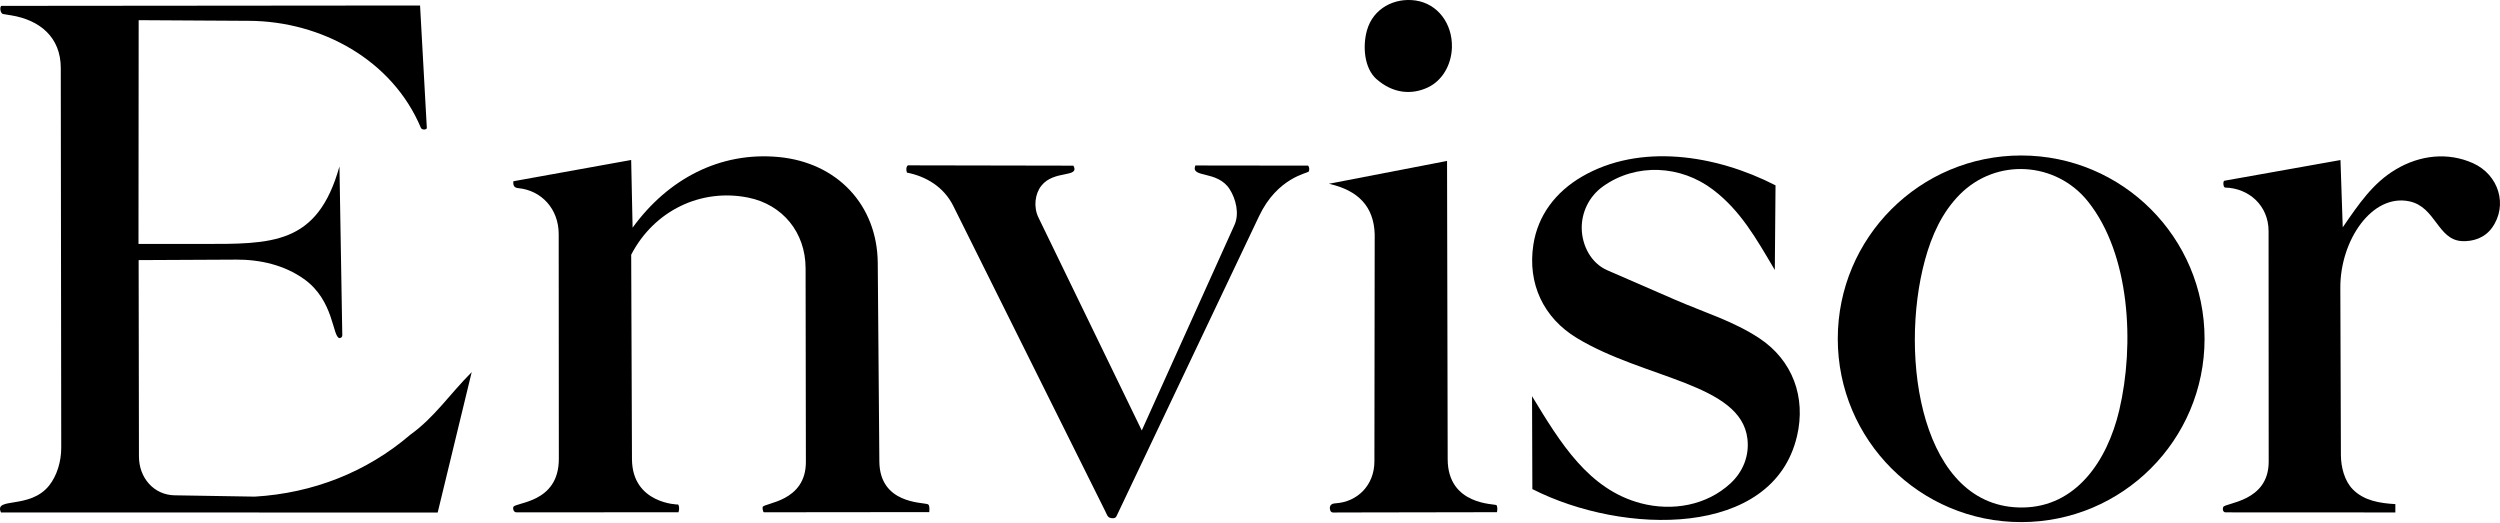
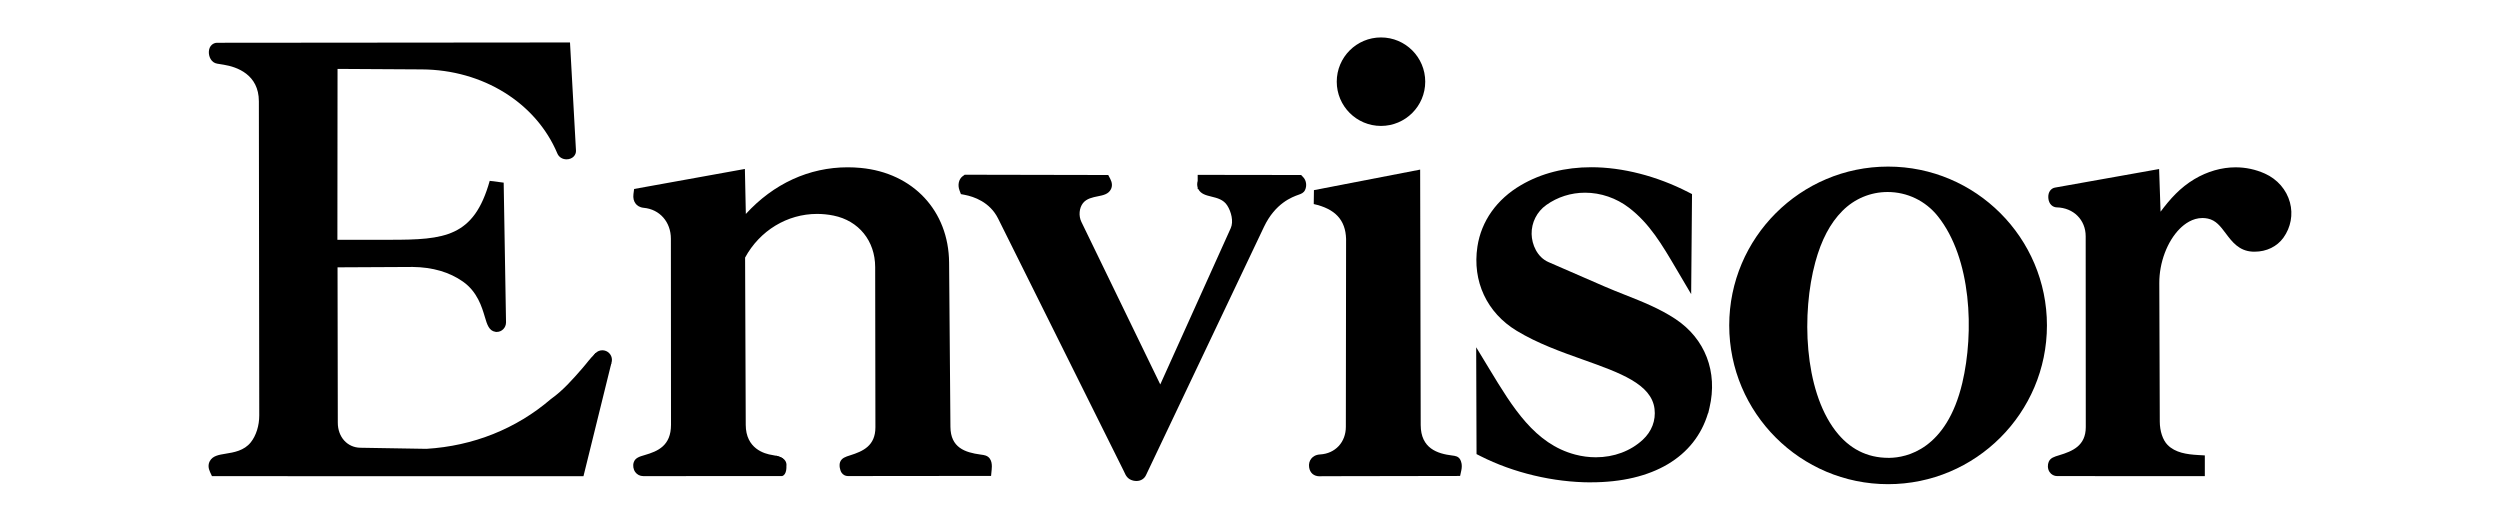
- <svg xmlns="http://www.w3.org/2000/svg" id="Layer_1" version="1.1" viewBox="0 0 872.43 182.2">
-   <path d="M769.33,118.23c0,35.33-28.65,63.97-64,63.97s-64-28.64-64-63.97,28.65-63.97,64-63.97,64,28.64,64,63.97ZM739.56,143.17c5.41-22.94,3.81-54.43-10.92-72.86-11.11-13.91-31.92-15.33-44.71-2.46-6.21,6.25-9.83,14.29-12.18,22.92-9.21,33.89-1.25,86.88,34.27,86.33,18.29-.28,29.29-15.95,33.54-33.93Z" />
-   <path d="M627.08,152.28c-8.38,35.57-60.52,34.57-92.33,18.4l-.11-32.42c9.86,16.26,19.73,32.55,37.96,37.36,10.99,2.9,22.98.76,31.29-6.94,4.43-4.1,6.61-9.7,5.91-15.57-2.3-19.31-35.88-20.83-59.54-35.16-11.67-7.06-17.22-18.99-15.17-32.49,1.56-10.31,7.79-18.47,16.95-23.81,20.1-11.72,46.55-7.75,67.57,3.03l-.25,29.54c-6.58-11.16-11.96-20.69-21.5-27.98-11.29-8.63-26.88-9.45-38.45-1.2-4.97,3.54-7.53,9.19-7.43,14.73.11,5.86,3.18,12.05,8.94,14.55l23.68,10.3c10.02,4.36,20.31,7.43,29.36,13.42,11.57,7.66,16.36,20.52,13.13,34.24h-.01Z" />
-   <path d="M835.89,178.83l-59.19-.03c-1.06,0-1.1-1.3-.87-1.84.66-1.56,15.88-1.76,15.88-15.84l-.04-80.48c0-8.82-6.81-14.99-15.14-15.18-.74-.02-.83-2.29-.28-2.39l40.51-7.22.79,23.48c5.57-8.09,10.48-15.42,18.52-20.21,8.39-4.99,18.13-6.12,26.94-2.17,8.94,4.01,12.3,14.64,6.63,22.54-2.51,3.5-6.54,4.85-10.48,4.65-8.5-.43-9.16-11.94-18.36-13.88-13.08-2.75-24.15,13.68-24.09,30.13l.2,58.4c.01,4.26,1.27,9.06,4.16,11.99,3.93,3.99,9.51,4.84,14.84,5.14v2.91h-.02Z" />
-   <path d="M417.14,57.75l39.35.05c.45.47.52,1.44.23,2.05s-10.9,2.02-17.32,15.54l-49.77,104.74c-.44.93-1.53.75-2.02.64-1.13-.27-1.25-1.04-1.91-2.38l-53.04-106.55c-3.35-6.73-9.7-10.36-16.16-11.6-.4-1.06-.23-2.13.34-2.54l57.76.11c2.28,4.36-6.76,1.38-11.2,7.01-2.26,2.87-2.78,7.43-1.02,11.07l36.07,74.33,32.36-71.75c1.76-3.91.47-9.08-1.69-12.44-4.33-6.76-13.77-3.74-11.97-8.29h-.01Z" />
-   <path d="M466.8,178.84c-1.44,0-2.46.36-2.69-1.19-.14-.94.21-1.91,1.86-2,7.76-.45,13.65-6.34,13.66-14.63l.1-79.27c-.29-9.59-5.64-15.31-15.99-17.62l41.24-7.97.22,104.07c.03,16.34,16.74,15.51,17.06,16.07.2.36.41,1.19.14,2.44l-55.6.1h0Z" />
-   <path d="M480.41,27.66c-4.37-3.83-4.93-11.52-3.39-17.03,2.18-7.8,9.68-11.48,16.89-10.47,7.81,1.1,12.98,8.1,12.77,16.35-.16,6.21-3.44,11.69-8.44,14.02-5.76,2.69-12.2,2.04-17.82-2.88h-.01Z" />
+ <svg xmlns="http://www.w3.org/2000/svg" id="Layer_1" version="1.1" viewBox="0 0 1054.39 220.2">
+   <path d="M796.31,204.2c-36.94,0-67-30.04-67-66.97s30.06-66.97,67-66.97,67,30.04,67,66.97-30.06,66.97-67,66.97ZM796.11,80.98c-7.19,0-13.96,2.83-19.08,7.98-5.13,5.16-8.86,12.23-11.41,21.59-5.83,21.46-4.84,53.68,8.48,71.11,5.8,7.59,13.32,11.44,22.35,11.44h.5c7-.11,24-3.41,30.67-31.62,5.03-21.33,3.94-52.43-10.34-70.3-5.18-6.48-12.89-10.2-21.16-10.2Z" />
+   <path d="M860.31,137.23c0,35.33-28.65,63.97-64,63.97s-64-28.64-64-63.97,28.65-63.97,64-63.97,64,28.64,64,63.97ZM830.54,162.17c5.41-22.94,3.81-54.43-10.92-72.86-11.11-13.91-31.92-15.33-44.71-2.46-6.21,6.25-9.83,14.29-12.18,22.92-9.21,33.89-1.25,86.88,34.27,86.33,18.29-.28,29.29-15.95,33.54-33.93h0Z" />
+   <path d="M671,203.44c-15.77,0-32.76-4.04-46.63-11.09l-1.63-.83-.15-45.06,5.6,9.24c9.84,16.22,19.11,31.52,36.16,36.02,2.87.76,5.8,1.14,8.72,1.14,7.61,0,14.63-2.62,19.77-7.38,3.79-3.51,5.55-8.13,4.97-13.01-1.25-10.49-14.58-15.24-30.01-20.74-9.49-3.38-19.31-6.88-28.11-12.21-12.6-7.62-18.8-20.9-16.58-35.51,1.63-10.77,8.17-19.98,18.41-25.95,8.57-5,18.54-7.53,29.64-7.53,13.14,0,27.63,3.72,40.81,10.48l1.65.84-.36,42.2-6.32-10.72c-6.03-10.24-11.24-19.09-19.91-25.72-5.35-4.09-11.92-6.34-18.51-6.34-5.95,0-11.61,1.8-16.38,5.2-3.95,2.82-6.26,7.39-6.17,12.23.08,4.39,2.32,9.76,7.13,11.85l23.68,10.3c2.87,1.25,5.82,2.41,8.67,3.54,7.11,2.81,14.46,5.71,21.15,10.13,12.57,8.32,17.95,22.32,14.39,37.43l-.54,2.31h-.08c-5.54,18.57-23.37,29.16-49.36,29.16h0Z" />
+   <path d="M718.06,171.28c-8.38,35.57-60.52,34.57-92.33,18.4l-.11-32.42c9.86,16.26,19.73,32.55,37.96,37.36,10.99,2.9,22.98.76,31.29-6.94,4.43-4.1,6.61-9.7,5.91-15.57-2.3-19.31-35.88-20.83-59.54-35.16-11.67-7.06-17.22-18.99-15.17-32.49,1.56-10.31,7.79-18.47,16.95-23.81,20.1-11.72,46.55-7.75,67.57,3.03l-.25,29.54c-6.58-11.16-11.96-20.69-21.5-27.98-11.29-8.63-26.88-9.45-38.45-1.2-4.97,3.54-7.53,9.19-7.43,14.73.11,5.86,3.18,12.05,8.94,14.55l23.68,10.3c10.02,4.36,20.31,7.43,29.36,13.42,11.57,7.66,16.36,20.52,13.13,34.24h-.01Z" />
+   <path d="M867.68,200.8c-1.35,0-2.54-.63-3.27-1.74-.91-1.38-.84-3.15-.35-4.28.7-1.66,2.26-2.13,4.42-2.78,5.67-1.71,11.21-4.03,11.21-11.88l-.04-80.48c0-6.9-5.13-12.02-12.21-12.18-1.62-.04-3.34-1.28-3.55-3.94-.2-2.65,1.26-4.12,2.8-4.4l43.93-7.83.61,18c3.98-5.35,8.31-10.19,14.29-13.75,5.47-3.25,11.47-4.97,17.36-4.97,4.28,0,8.43.89,12.34,2.64,5.28,2.37,9.13,6.81,10.58,12.18,1.37,5.09.37,10.5-2.74,14.84-2.7,3.76-7.13,5.92-12.16,5.92-.3,0-.6,0-.91-.02-5.71-.29-8.66-4.23-11.26-7.7-2.22-2.96-4.13-5.52-7.56-6.24-.75-.16-1.52-.24-2.27-.24-4.19,0-7.53,2.47-9.59,4.54-5.26,5.28-8.65,14.26-8.61,22.88l.2,58.4c0,4.05,1.27,7.84,3.3,9.89,3.23,3.28,8.1,3.98,12.87,4.25l2.83.16v8.75l-62.21-.03Z" />
+   <path d="M926.87,197.83l-59.19-.03c-1.06,0-1.1-1.3-.87-1.84.66-1.56,15.88-1.76,15.88-15.84l-.04-80.48c0-8.82-6.81-14.99-15.14-15.18-.74-.02-.83-2.29-.28-2.39l40.51-7.22.79,23.48c5.57-8.09,10.48-15.42,18.52-20.21,8.39-4.99,18.13-6.12,26.94-2.17,8.94,4.01,12.3,14.64,6.63,22.54-2.51,3.5-6.54,4.85-10.48,4.65-8.5-.43-9.16-11.94-18.36-13.88-13.08-2.75-24.15,13.68-24.09,30.13l.2,58.4c.01,4.26,1.27,9.06,4.16,11.99,3.93,3.99,9.51,4.84,14.84,5.14v2.91h-.02Z" />
+   <path d="M479.32,202.86c-.44,0-.9-.05-1.39-.16-2.39-.57-3.16-2.26-3.66-3.38-.08-.18-.17-.38-.28-.6l-53.03-106.54c-3.49-7.02-10.3-9.27-14.04-9.99l-1.65-.32-.59-1.57c-.88-2.33-.31-4.81,1.4-6.04l.79-.57,60.54.12.84,1.61c.83,1.58.93,3.05.31,4.35-1.02,2.12-3.29,2.58-5.49,3.01-2.25.45-4.8.96-6.32,2.89-1.61,2.05-1.9,5.38-.67,7.91l33.27,68.56,29.72-65.91c1.27-2.81.21-6.95-1.48-9.58-1.59-2.49-4.21-3.13-6.74-3.75-2.16-.53-4.38-1.07-5.45-3.13,0-.01-.01-.02-.02-.03h-.25v-.62c-.23-.72-.33-1.67,0-2.84v-2.54h3s4.41,0,4.41,0v.02s36.22.05,36.22.05l.88.92c1.3,1.35,1.62,3.63.77,5.41-.58,1.23-1.62,1.6-2.72,1.99-2.69.96-9.83,3.52-14.6,13.55l-49.77,104.74c-.72,1.53-2.22,2.44-4,2.44Z" />
+   <path d="M508.12,76.75l39.35.05c.45.47.52,1.44.23,2.05s-10.9,2.02-17.32,15.54l-49.77,104.74c-.44.93-1.53.75-2.02.64-1.13-.27-1.25-1.04-1.91-2.38l-53.04-106.55c-3.35-6.73-9.7-10.36-16.16-11.6-.4-1.06-.23-2.13.34-2.54l57.76.11c2.28,4.36-6.76,1.38-11.2,7.01-2.26,2.87-2.78,7.43-1.02,11.07l36.07,74.33,32.36-71.75c1.76-3.91.47-9.08-1.69-12.44-4.33-6.76-13.77-3.74-11.97-8.29h-.01Z" />
+   <path d="M556.55,200.88c-2.42,0-4.07-1.42-4.42-3.79-.21-1.39.12-2.7.94-3.7.6-.73,1.73-1.63,3.73-1.73,6.36-.37,10.82-5.16,10.82-11.64l.1-79.27c-.24-7.97-4.58-12.67-13.64-14.69l.08-5.87,44.8-8.66.23,107.7c.02,9.95,7.1,12.11,13.27,12.88,1.28.16,2.6.32,3.39,1.71.4.72.97,2.23.47,4.56l-.51,2.36-58.02.1c-.2,0-.39,0-.56.02-.24.01-.47.02-.68.02Z" />
+   <path d="M557.78,197.84c-1.44,0-2.46.36-2.69-1.19-.14-.94.21-1.91,1.86-2,7.76-.45,13.65-6.34,13.66-14.63l.1-79.27c-.29-9.59-5.64-15.31-15.99-17.62l41.24-7.97.22,104.07c.03,16.34,16.74,15.51,17.06,16.07.2.36.41,1.19.14,2.44l-55.6.1h0Z" />
  <g>
-     <path d="M82.23,90.6l-33.85.17.11,68.51c0,7.53,5.24,13.45,12.46,13.57l27.99.46c20.21-1.21,38.98-8.51,54.29-21.64,8.37-6,13.5-13.89,21.38-21.81l-11.87,49-152.4-.03c-2.57-5.53,10.09-.94,16.82-9.41,2.7-3.39,4.22-8.33,4.21-13.18l-.16-132.5c0-10.69-7.23-16.74-17.33-18.39l-2.77-.45C0,4.72-.21,2.05.6,2.05l145.99-.13,2.36,42.72c.04.64-1.69.87-2.08-.05-9.95-23.69-34.72-37.17-59.89-37.32l-38.59-.23-.06,78.09h21.69c24.87.02,40.74.5,48.44-27.05l.99,58.93c0,.73-.64,1.03-1,.97-2.47-.38-1.81-13.18-12.44-20.66-6.79-4.78-15.03-6.77-23.77-6.73h-.01Z" />
-     <path d="M220.27,88.85l.27,71.34c.06,15.69,16.17,15.92,16.13,15.87.28.36.51,1.53.11,2.7l-56.49.04c-1.07,0-1.36-1.21-1.15-1.85.56-1.76,15.89-1.21,15.88-16.83l-.05-78.44c0-8.75-6-15.27-14.16-16.03-1.18-.11-1.86-.74-1.65-2.4l41.1-7.42.5,23.62c12.33-16.99,30.49-26.59,50.99-24.65s34.4,16.83,34.56,36.95l.56,69.31c.12,14.7,14.89,14.2,16.87,14.89.46.16.73.88.55,2.76l-57.69.06c-.35,0-.57-1.52-.45-1.84.58-1.49,15.1-1.79,15.08-15.73l-.1-67.58c-.02-12.58-8.09-22.24-19.97-24.65-16.43-3.33-32.85,4.43-40.89,19.91v-.03Z" />
+     <path d="M89.4,200.83l-.81-1.74c-.79-1.7-.83-3.24-.12-4.58,1.21-2.27,3.75-2.68,6.69-3.16,3.47-.56,7.79-1.25,10.62-4.81,2.24-2.81,3.57-7.04,3.56-11.31l-.16-132.5c0-11.32-9.28-14.53-14.81-15.43l-2.77-.45c-2.52-.41-3.68-3.02-3.5-5.27.2-2.43,1.94-3.54,3.47-3.54l148.83-.13,2.52,45.56c.06.91-.27,1.81-.92,2.5-.73.78-1.84,1.23-3.04,1.23-1.76,0-3.24-.94-3.88-2.44-8.99-21.41-31.42-35.34-57.15-35.49l-35.57-.21-.06,72.07h22.15c23.09,0,35.45-1.1,42.09-24.86l5.89.76.99,58.93c0,2.24-1.75,4.03-3.91,4.03h-.25l-.34-.05c-2.7-.42-3.5-3.11-4.42-6.23-1.26-4.24-3.16-10.65-9.25-14.94-5.69-4.01-12.81-6.08-21.17-6.18l-31.72.16.11,65.52c0,6.04,4,10.48,9.51,10.57l27.87.46c19.73-1.2,37.85-8.44,52.4-20.92l.1-.08.11-.08c5.09-3.65,9.02-8.16,13.19-12.94,2.42-2.78,2.69-3.52,5.58-6.42l6.64,4.21-11.79,47.78-156.67-.03Z" />
+     <path d="M173.21,109.6l-33.85.17.11,68.51c0,7.53,5.24,13.45,12.46,13.57l27.99.46c20.21-1.21,38.98-8.51,54.29-21.64,8.37-6,13.5-13.89,21.38-21.81l-11.87,49-152.4-.03c-2.57-5.53,10.09-.94,16.82-9.41,2.7-3.39,4.22-8.33,4.21-13.18l-.16-132.5c0-10.69-7.23-16.74-17.33-18.39l-2.77-.45c-1.11-.18-1.32-2.85-.51-2.85l145.99-.13,2.36,42.72c.04.64-1.69.87-2.08-.05-9.95-23.69-34.72-37.17-59.89-37.32l-38.59-.23-.06,78.09h21.69c24.87.02,40.74.5,48.44-27.05l.99,58.93c0,.73-.64,1.03-1,.97-2.47-.38-1.81-13.18-12.44-20.66-6.79-4.78-15.03-6.77-23.77-6.73h-.01Z" />
+     <path d="M271.27,200.8c-1.35,0-2.57-.62-3.35-1.7-.83-1.15-1.08-2.75-.65-4.08.61-1.93,2.46-2.46,4.59-3.08,5.64-1.63,11.14-3.97,11.14-12.81l-.05-78.44c0-7.05-4.7-12.42-11.44-13.04-1.81-.17-2.84-1.02-3.39-1.71-.84-1.05-1.16-2.42-.96-4.06l.28-2.18,46.72-8.44.4,18.98c11.67-12.75,26.67-19.68,42.97-19.68,1.81,0,3.65.09,5.48.26,22.12,2.09,37.1,18.13,37.28,39.91l.56,69.31c.07,8.76,6.14,10.78,12.68,11.67.96.13,1.6.21,2.17.42,3.01,1.05,2.66,4.68,2.55,5.88l-.26,2.71-60.41.06c-1.05,0-2.01-.51-2.63-1.41-.71-1.02-1.13-3.16-.63-4.49.67-1.72,2.25-2.22,4.25-2.85,5.39-1.7,10.65-4.01,10.64-11.82l-.1-67.58c-.02-11.03-6.91-19.55-17.57-21.71-2.3-.47-4.64-.7-6.95-.7-12.58,0-24.15,7.04-30.34,18.41l.27,70.56c.04,9.98,7.77,12.23,11.32,12.74l1.97.39,2.21.91c1.01,1.3,1.25,3.56.58,5.51l-.69,2.03-58.63.04h0Z" />
+     <path d="M311.25,107.85l.27,71.34c.06,15.69,16.17,15.92,16.13,15.87.28.36.51,1.53.11,2.7l-56.49.04c-1.07,0-1.36-1.21-1.15-1.85.56-1.76,15.89-1.21,15.88-16.83l-.05-78.44c0-8.75-6-15.27-14.16-16.03-1.18-.11-1.86-.74-1.65-2.4l41.1-7.42.5,23.62c12.33-16.99,30.49-26.59,50.99-24.65,20.5,1.94,34.4,16.83,34.56,36.95l.56,69.31c.12,14.7,14.89,14.2,16.87,14.89.46.16.73.88.55,2.76l-57.69.06c-.35,0-.57-1.52-.45-1.84.58-1.49,15.1-1.79,15.08-15.73l-.1-67.58c-.02-12.58-8.09-22.24-19.97-24.65-16.43-3.33-32.85,4.43-40.89,19.91v-.03h0Z" />
  </g>
+   <path d="M327.19,192.19s5.01.61,4.48,4.49c0,0,.23,3.5-1.77,4.08" />
+   <circle cx="254.05" cy="151.77" r="4.04" />
+   <circle cx="582.44" cy="34.45" r="18.66" />
</svg>
